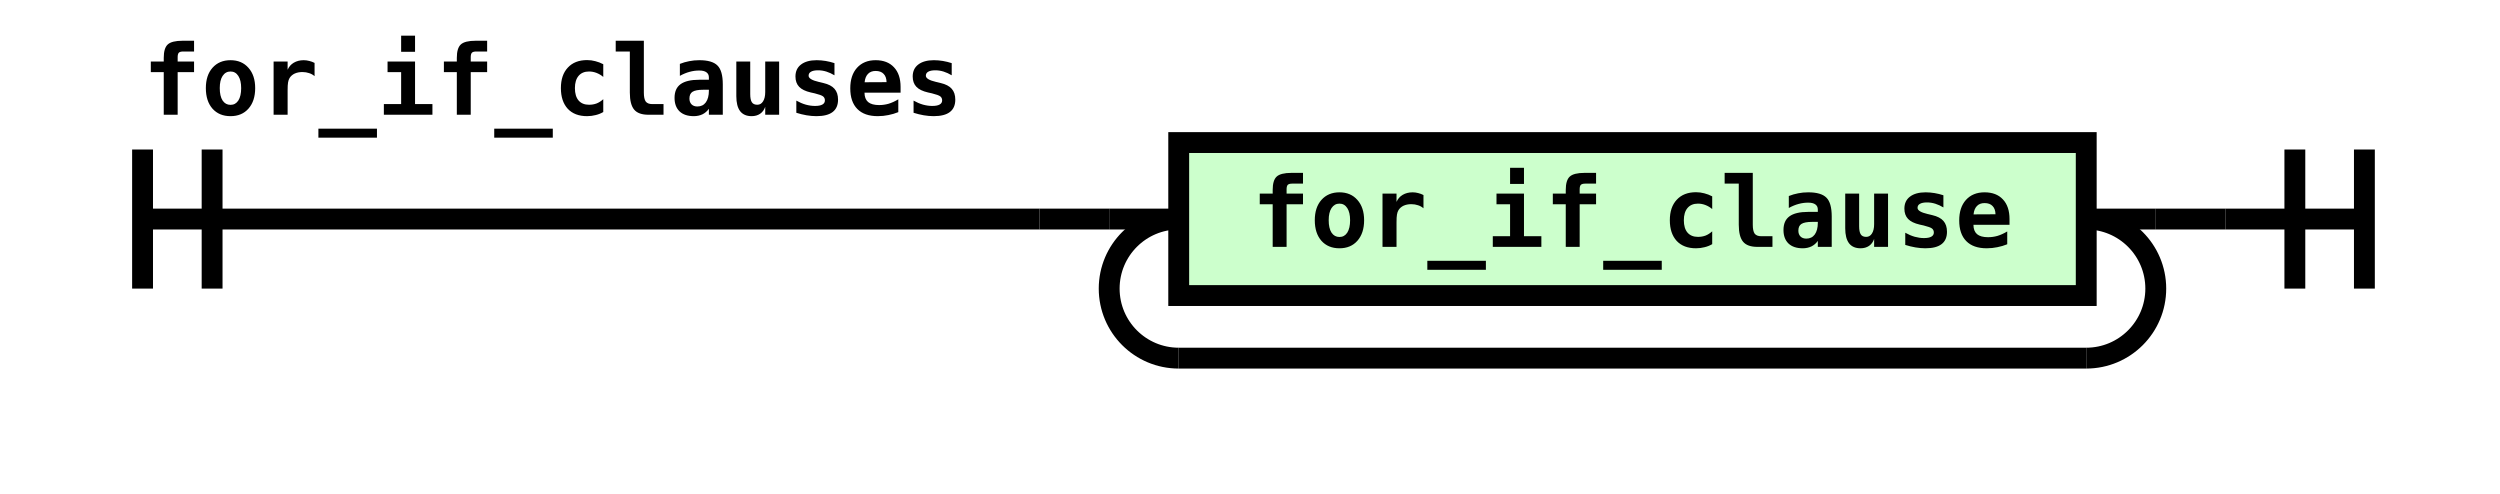
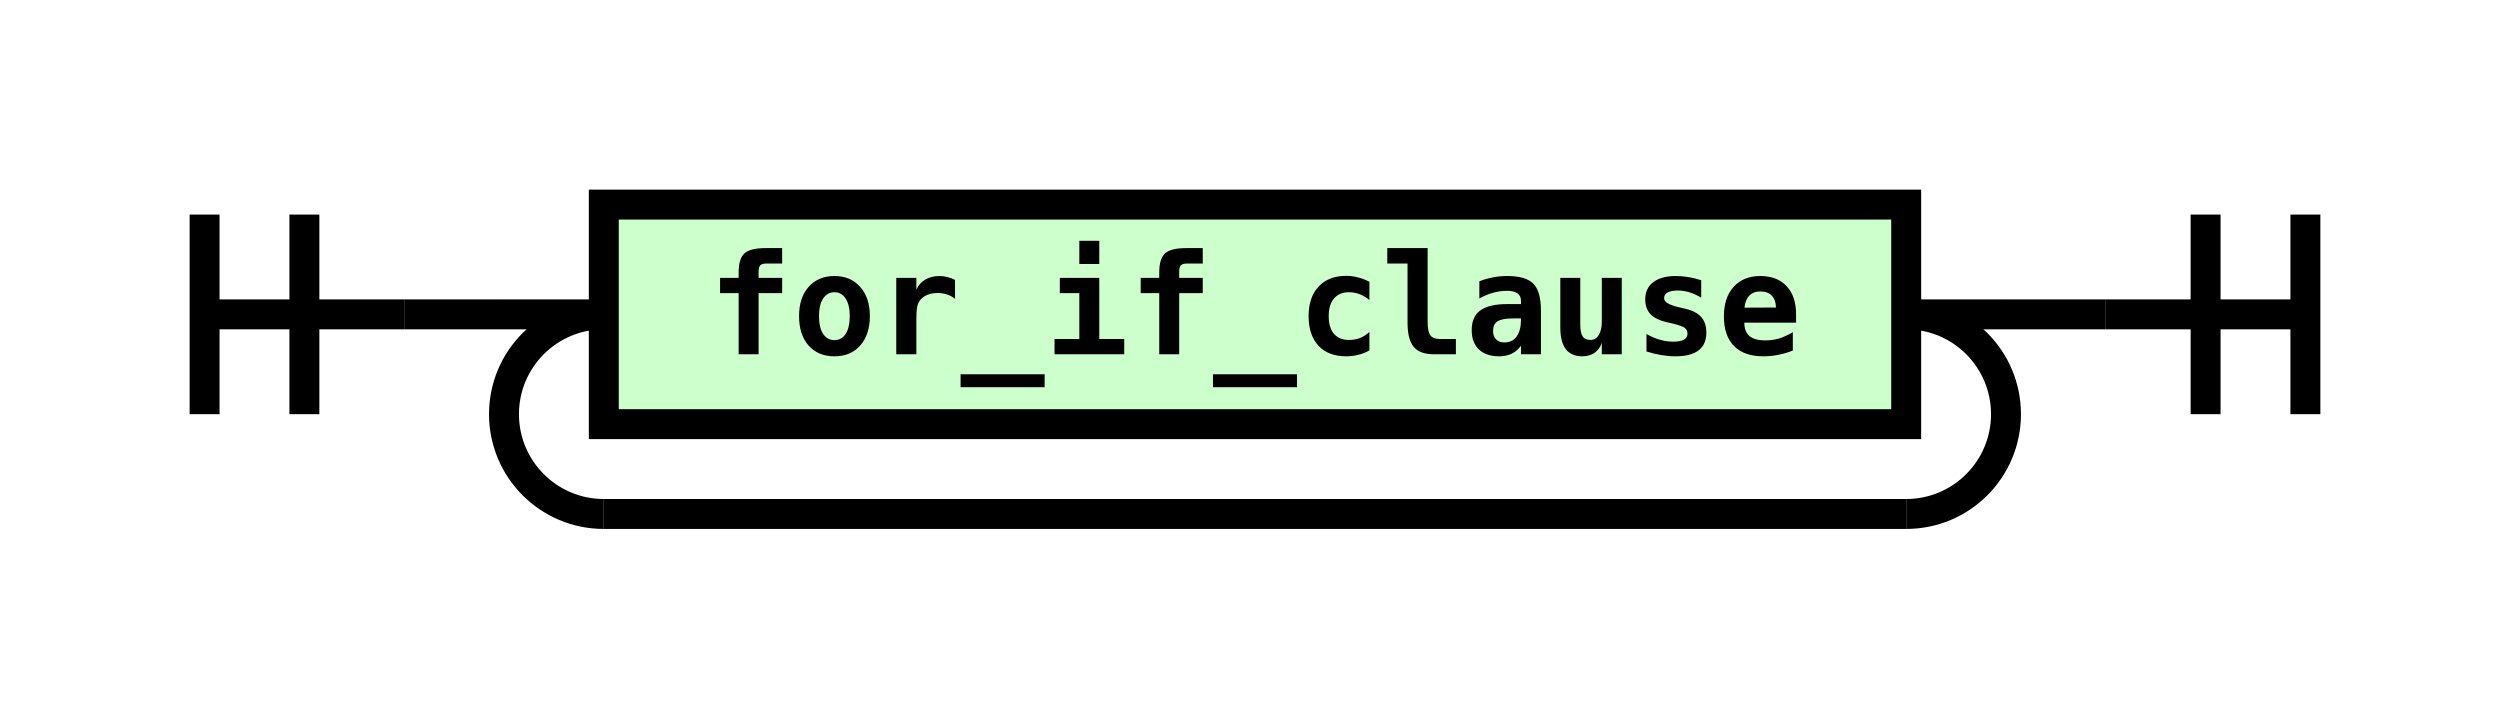
- <svg xmlns="http://www.w3.org/2000/svg" class="railroad-diagram" height="71" viewBox="0 0 359.5 71" width="359.5">
+ <svg xmlns="http://www.w3.org/2000/svg" class="railroad-diagram" height="71" viewBox="0 0 250.5 71" width="250.5">
  <g transform="translate(.5 .5)">
    <g>
-       <path d="M20 21v20m10 -20v20m-10 -10h129.0" />
-       <text style="text-anchor:start" x="20" y="16">for_if_clauses</text>
+       <path d="M20 21v20m10 -20v20m-10 -10h20" />
    </g>
-     <path d="M149.0 31h10" />
+     <path d="M40 31h10" />
    <g>
-       <path d="M159.0 31h0.0" />
-       <path d="M309.5 31h0.0" />
-       <path d="M159.0 31h10" />
+       <path d="M50 31h0.0" />
+       <path d="M200.5 31h0.0" />
+       <path d="M50.0 31h10" />
      <g class="non-terminal ">
-         <path d="M169.0 31h0.0" />
-         <path d="M299.5 31h0.0" />
-         <rect height="22" width="130.5" x="169" y="20" />
-         <text x="234.25" y="35">for_if_clause</text>
+         <path d="M60.0 31h0.0" />
+         <path d="M190.5 31h0.0" />
+         <rect height="22" width="130.5" x="60" y="20" />
+         <text x="125.25" y="35">for_if_clause</text>
      </g>
-       <path d="M299.5 31h10" />
-       <path d="M169.0 31a10 10 0 0 0 -10 10v0a10 10 0 0 0 10 10" />
+       <path d="M190.5 31h10" />
+       <path d="M60.0 31a10 10 0 0 0 -10 10v0a10 10 0 0 0 10 10" />
      <g>
-         <path d="M169.0 51h130.5" />
+         <path d="M60.0 51h130.5" />
      </g>
-       <path d="M299.5 51a10 10 0 0 0 10 -10v0a10 10 0 0 0 -10 -10" />
+       <path d="M190.5 51a10 10 0 0 0 10 -10v0a10 10 0 0 0 -10 -10" />
    </g>
-     <path d="M309.5 31h10" />
-     <path d="M 319.5 31 h 20 m -10 -10 v 20 m 10 -20 v 20" />
+     <path d="M200.5 31h10" />
+     <path d="M 210.5 31 h 20 m -10 -10 v 20 m 10 -20 v 20" />
  </g>
  <style>/*  */
	svg.railroad-diagram {
		background-color:hsl(30,20%,95%);
	}
	svg.railroad-diagram path {
		stroke-width:3;
		stroke:black;
		fill:rgba(0,0,0,0);
	}
	svg.railroad-diagram text {
		font:bold 14px monospace;
		text-anchor:middle;
	}
	svg.railroad-diagram text.label{
		text-anchor:start;
	}
	svg.railroad-diagram text.comment{
		font:italic 12px monospace;
	}
	svg.railroad-diagram rect{
		stroke-width:3;
		stroke:black;
		fill:hsl(120,100%,90%);
	}
	svg.railroad-diagram rect.group-box {
		stroke: gray;
		stroke-dasharray: 10 5;
		fill: none;
	}

/*  */
</style>
</svg>
